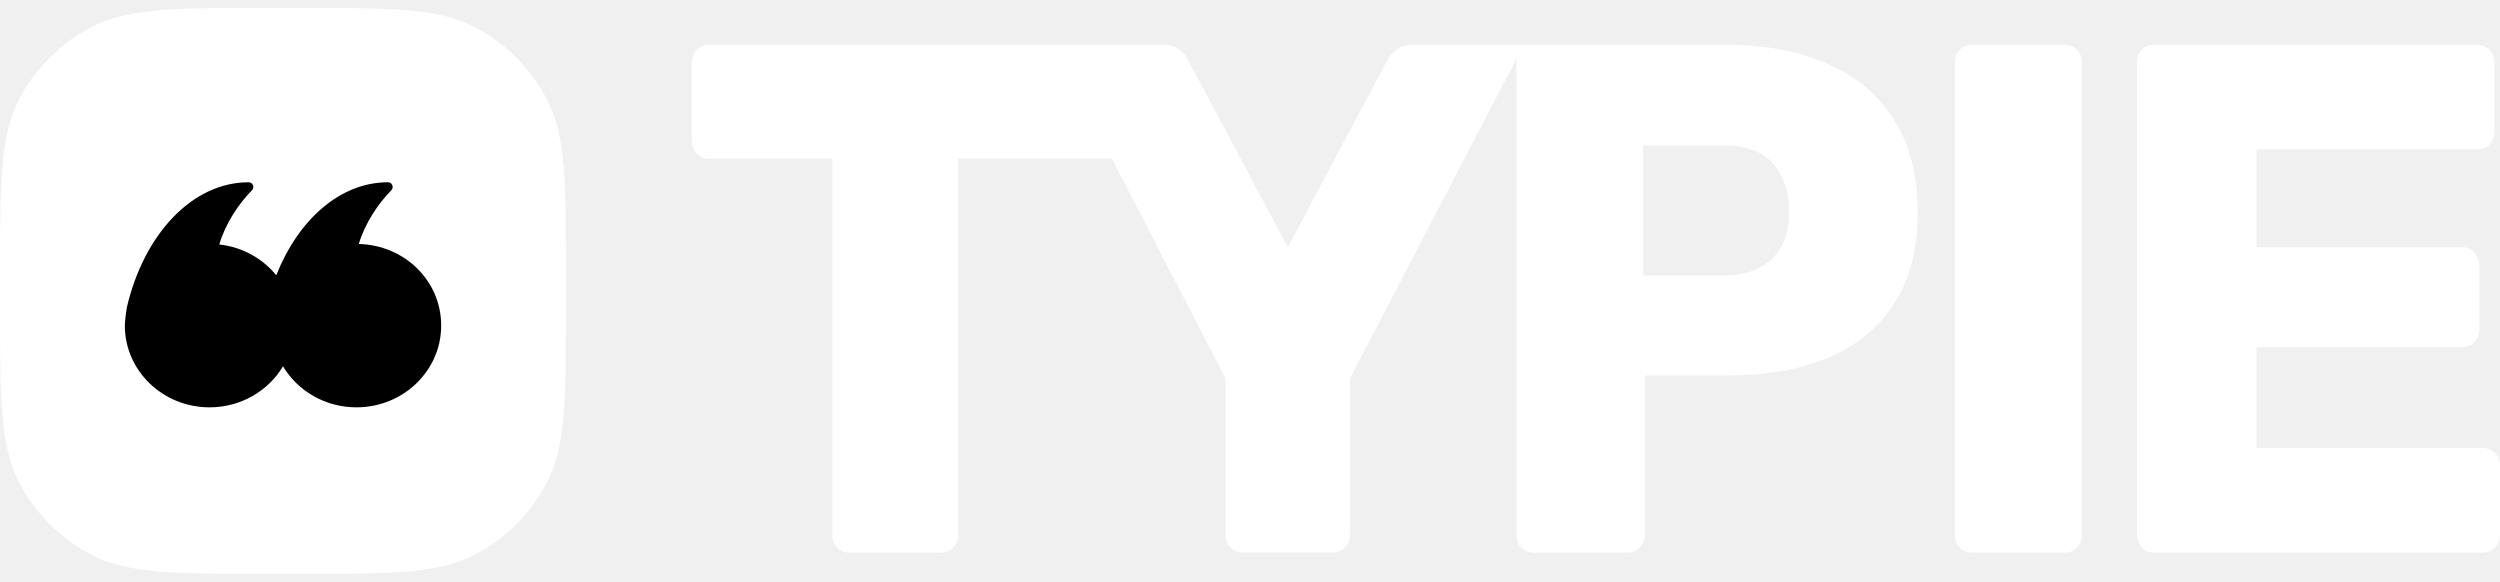
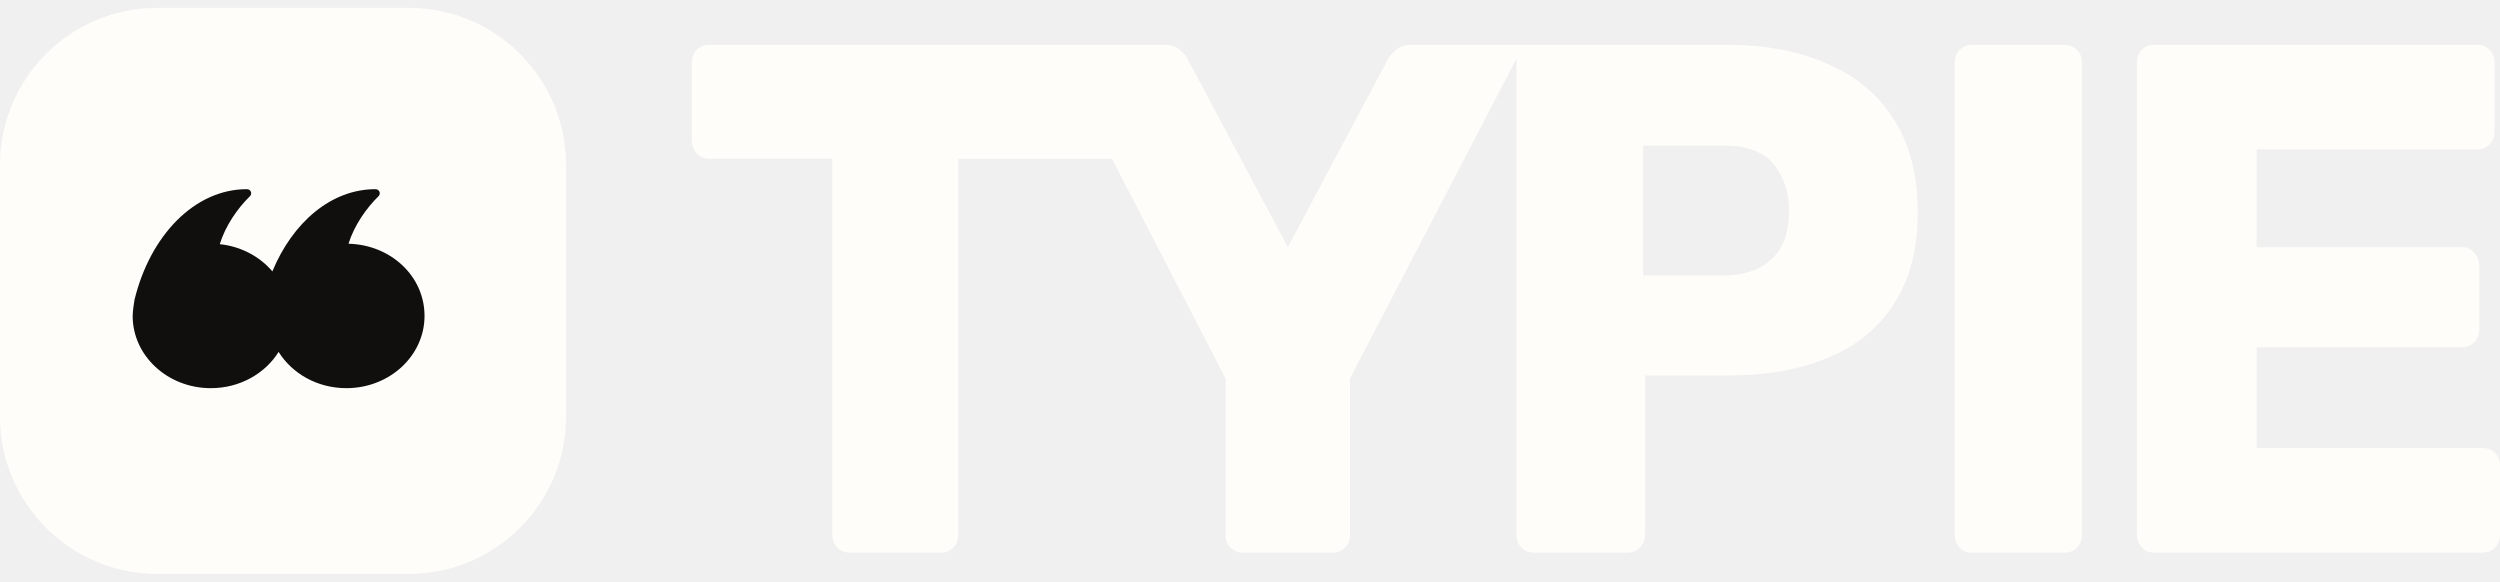
- <svg xmlns="http://www.w3.org/2000/svg" fill="none" viewBox="0 0 318 74">
-   <g fill="#fff" clip-path="url(#a)">
-     <path d="M232.411 8.102c-3.58-1.6-7.803-2.397-12.67-2.397h-40.183c-.883 0-1.582.244-2.109.739-.472.431-.794.832-.965 1.198L163.813 31.44 151.136 7.643c-.117-.366-.439-.768-.966-1.198-.472-.495-1.143-.739-2.026-.739H90.197c-.643 0-1.171.215-1.581.646-.411.431-.616.983-.616 1.658v9.868c0 .617.205 1.17.616 1.658.411.431.938.646 1.581.646h15.676v47.803c0 .675.206 1.227.617 1.658.41.431.937.646 1.581.646h11.617c.643 0 1.17-.215 1.581-.646.411-.431.616-.983.616-1.658V20.187h19.551l14.45 27.945v19.85c0 .675.206 1.227.616 1.658.473.431 1 .646 1.582.646h11.438c.644 0 1.171-.215 1.582-.646.41-.431.616-.983.616-1.658V48.133L192.9 7.449V67.99c0 .675.205 1.227.616 1.658.41.431.937.646 1.581.646h11.877c.643 0 1.17-.215 1.581-.646.472-.431.705-.983.705-1.658V47.767h10.474c4.867 0 9.09-.739 12.671-2.21 3.635-1.478 6.455-3.753 8.447-6.825 2.053-3.072 3.08-6.983 3.08-11.712 0-4.729-1.027-8.762-3.08-11.899-1.992-3.136-4.812-5.476-8.447-7.011l.006-.007Zm-7.126 24.902c-1.465 1.356-3.463 2.031-5.983 2.031h-10.295V18.522h10.295c2.93 0 5.046.797 6.332 2.397 1.294 1.6 1.938 3.567 1.938 5.906 0 2.77-.76 4.83-2.287 6.179Zm37.342-27.299h-11.788c-.643 0-1.17.215-1.581.646-.411.431-.616.983-.616 1.658V67.983c0 .675.205 1.227.616 1.658.411.431.938.646 1.581.646h11.788c.643 0 1.17-.215 1.581-.646.411-.431.616-.983.616-1.658V8.009c0-.675-.205-1.227-.616-1.658-.411-.431-.938-.646-1.581-.646Zm54.764 51.929c-.411-.431-.938-.646-1.582-.646h-28.771V44.164h26.136c.643 0 1.17-.215 1.581-.646.411-.495.616-1.048.616-1.658V33.837c0-.675-.205-1.227-.616-1.658-.411-.495-.938-.739-1.581-.739h-26.136V18.989h28.066c.644 0 1.171-.215 1.582-.646.41-.431.616-.983.616-1.658V8.009c0-.675-.206-1.227-.616-1.658-.411-.431-.938-.646-1.582-.646h-41.093c-.643 0-1.17.215-1.581.646-.411.431-.616.983-.616 1.658V67.983c0 .675.205 1.227.616 1.658.411.431.938.646 1.581.646h41.792c.643 0 1.17-.215 1.581-.646.411-.431.616-.983.616-1.658v-8.691c0-.675-.205-1.227-.616-1.658h.007Z" />
+ <svg xmlns="http://www.w3.org/2000/svg" width="318" height="74" viewBox="0 0 318 74" fill="none">
+   <g clip-path="url(#clip0_516_130)">
+     <path d="M232.411 8.102C228.831 6.502 224.608 5.705 219.741 5.705H195.104C195.104 5.705 191.086 5.705 190.558 5.705H179.558C178.675 5.705 177.976 5.949 177.449 6.444C176.977 6.875 176.655 7.277 176.484 7.643L163.813 31.44L151.136 7.643C151.019 7.277 150.697 6.875 150.17 6.444C149.698 5.949 149.027 5.705 148.144 5.705H90.197C89.554 5.705 89.027 5.92 88.616 6.351C88.205 6.782 88 7.334 88 8.009V17.876C88 18.494 88.205 19.046 88.616 19.534C89.027 19.965 89.554 20.18 90.197 20.18H105.873V67.983C105.873 68.657 106.079 69.21 106.49 69.641C106.9 70.071 107.427 70.287 108.071 70.287H119.688C120.331 70.287 120.858 70.071 121.269 69.641C121.68 69.21 121.885 68.657 121.885 67.983V20.187H141.436L155.886 48.133V67.983C155.886 68.657 156.092 69.21 156.502 69.641C156.975 70.071 157.502 70.287 158.084 70.287H169.522C170.166 70.287 170.693 70.071 171.104 69.641C171.514 69.21 171.72 68.657 171.72 67.983V48.133L192.9 7.449V67.99C192.9 68.665 193.105 69.217 193.516 69.648C193.926 70.078 194.453 70.294 195.097 70.294H206.974C207.617 70.294 208.144 70.078 208.555 69.648C209.027 69.217 209.26 68.665 209.26 67.99V47.767H219.734C224.601 47.767 228.824 47.027 232.405 45.556C236.04 44.078 238.86 41.803 240.852 38.731C242.905 35.66 243.932 31.749 243.932 27.019C243.932 22.29 242.905 18.257 240.852 15.121C238.86 11.985 236.04 9.645 232.405 8.109L232.411 8.102ZM225.285 33.005C223.82 34.361 221.822 35.035 219.302 35.035H209.007V18.522H219.302C222.232 18.522 224.348 19.319 225.634 20.919C226.928 22.52 227.572 24.486 227.572 26.826C227.572 29.596 226.812 31.655 225.285 33.005Z" fill="#FEFDF9" />
+     <path d="M262.627 5.705H250.839C250.196 5.705 249.669 5.92 249.258 6.351C248.847 6.782 248.642 7.334 248.642 8.009V67.983C248.642 68.657 248.847 69.21 249.258 69.641C249.669 70.071 250.196 70.287 250.839 70.287H262.627C263.27 70.287 263.797 70.071 264.208 69.641C264.619 69.21 264.824 68.657 264.824 67.983V8.009C264.824 7.334 264.619 6.782 264.208 6.351C263.797 5.92 263.27 5.705 262.627 5.705Z" fill="#FEFDF9" />
+     <path d="M317.391 57.634C316.98 57.204 316.453 56.988 315.81 56.988H287.038V44.164H313.174C313.817 44.164 314.345 43.949 314.755 43.518C315.166 43.023 315.371 42.47 315.371 41.86V33.837C315.371 33.162 315.166 32.61 314.755 32.179C314.345 31.684 313.817 31.44 313.174 31.44H287.038V18.989H315.104C315.748 18.989 316.275 18.773 316.686 18.343C317.096 17.912 317.302 17.36 317.302 16.685V8.009C317.302 7.334 317.096 6.782 316.686 6.351C316.275 5.92 315.748 5.705 315.104 5.705H274.011C273.368 5.705 272.841 5.92 272.43 6.351C272.019 6.782 271.814 7.334 271.814 8.009V67.983C271.814 68.657 272.019 69.21 272.43 69.641C272.841 70.071 273.368 70.287 274.011 70.287H315.803C316.446 70.287 316.973 70.071 317.384 69.641C317.795 69.21 318 68.657 318 67.983V59.292C318 58.617 317.795 58.065 317.384 57.634H317.391Z" fill="#FEFDF9" />
  </g>
-   <path fill="#fff" d="M0 35.56c0-12.097 0-18.146 2.354-22.766a21.6 21.6 0 0 1 9.44-9.44C16.414 1 22.463 1 34.56 1h2.88c12.097 0 18.146 0 22.766 2.354 4.064 2.071 7.369 5.375 9.44 9.44C72 17.414 72 23.463 72 35.56v2.88c0 12.097 0 18.146-2.354 22.766a21.599 21.599 0 0 1-9.44 9.44C55.586 73 49.537 73 37.44 73h-2.88c-12.097 0-18.146 0-22.766-2.354-4.064-2.071-7.369-5.375-9.44-9.44C0 56.586 0 50.537 0 38.44v-2.88Z" />
-   <path fill="#000" d="M45.637 31.035c.78-2.627 2.472-5.142 4.138-6.834.373-.379.11-1.016-.423-1.016-6.098 0-11.413 4.768-14.211 11.827-1.734-2.131-4.311-3.593-7.249-3.914.772-2.651 2.478-5.191 4.156-6.897.373-.379.11-1.016-.423-1.016-7.212 0-13.326 6.662-15.486 15.898.008-.011-.258 1.522-.258 2.337 0 5.74 4.824 10.393 10.775 10.393 3.996 0 7.483-2.099 9.343-5.218 1.86 3.118 5.347 5.218 9.343 5.218 5.951 0 10.775-4.654 10.775-10.393s-4.669-10.237-10.486-10.386h.005Z" />
+   <rect y="1" width="72" height="72" rx="20" fill="#FEFDF9" />
+   <path d="M44.33 31.003C45.05 28.68 46.611 26.457 48.148 24.961C48.492 24.626 48.25 24.062 47.758 24.062C42.131 24.062 37.227 28.279 34.645 34.52C33.045 32.636 30.667 31.342 27.956 31.059C28.669 28.715 30.242 26.468 31.791 24.961C32.136 24.626 31.893 24.062 31.401 24.062C24.747 24.062 19.105 29.952 17.113 38.119C17.12 38.11 16.875 39.465 16.875 40.185C16.875 45.261 21.326 49.375 26.817 49.375C30.504 49.375 33.721 47.519 35.438 44.762C37.154 47.519 40.371 49.375 44.058 49.375C49.549 49.375 54 45.261 54 40.185C54 35.111 49.692 31.134 44.325 31.003H44.33Z" fill="#100F0D" />
  <defs>
-     <clipPath id="a">
-       <path fill="#000" d="M88 5h230v66H88z" />
+     <clipPath id="clip0_516_130">
+       <rect width="230" height="66" fill="white" transform="translate(88 5)" />
    </clipPath>
  </defs>
</svg>
